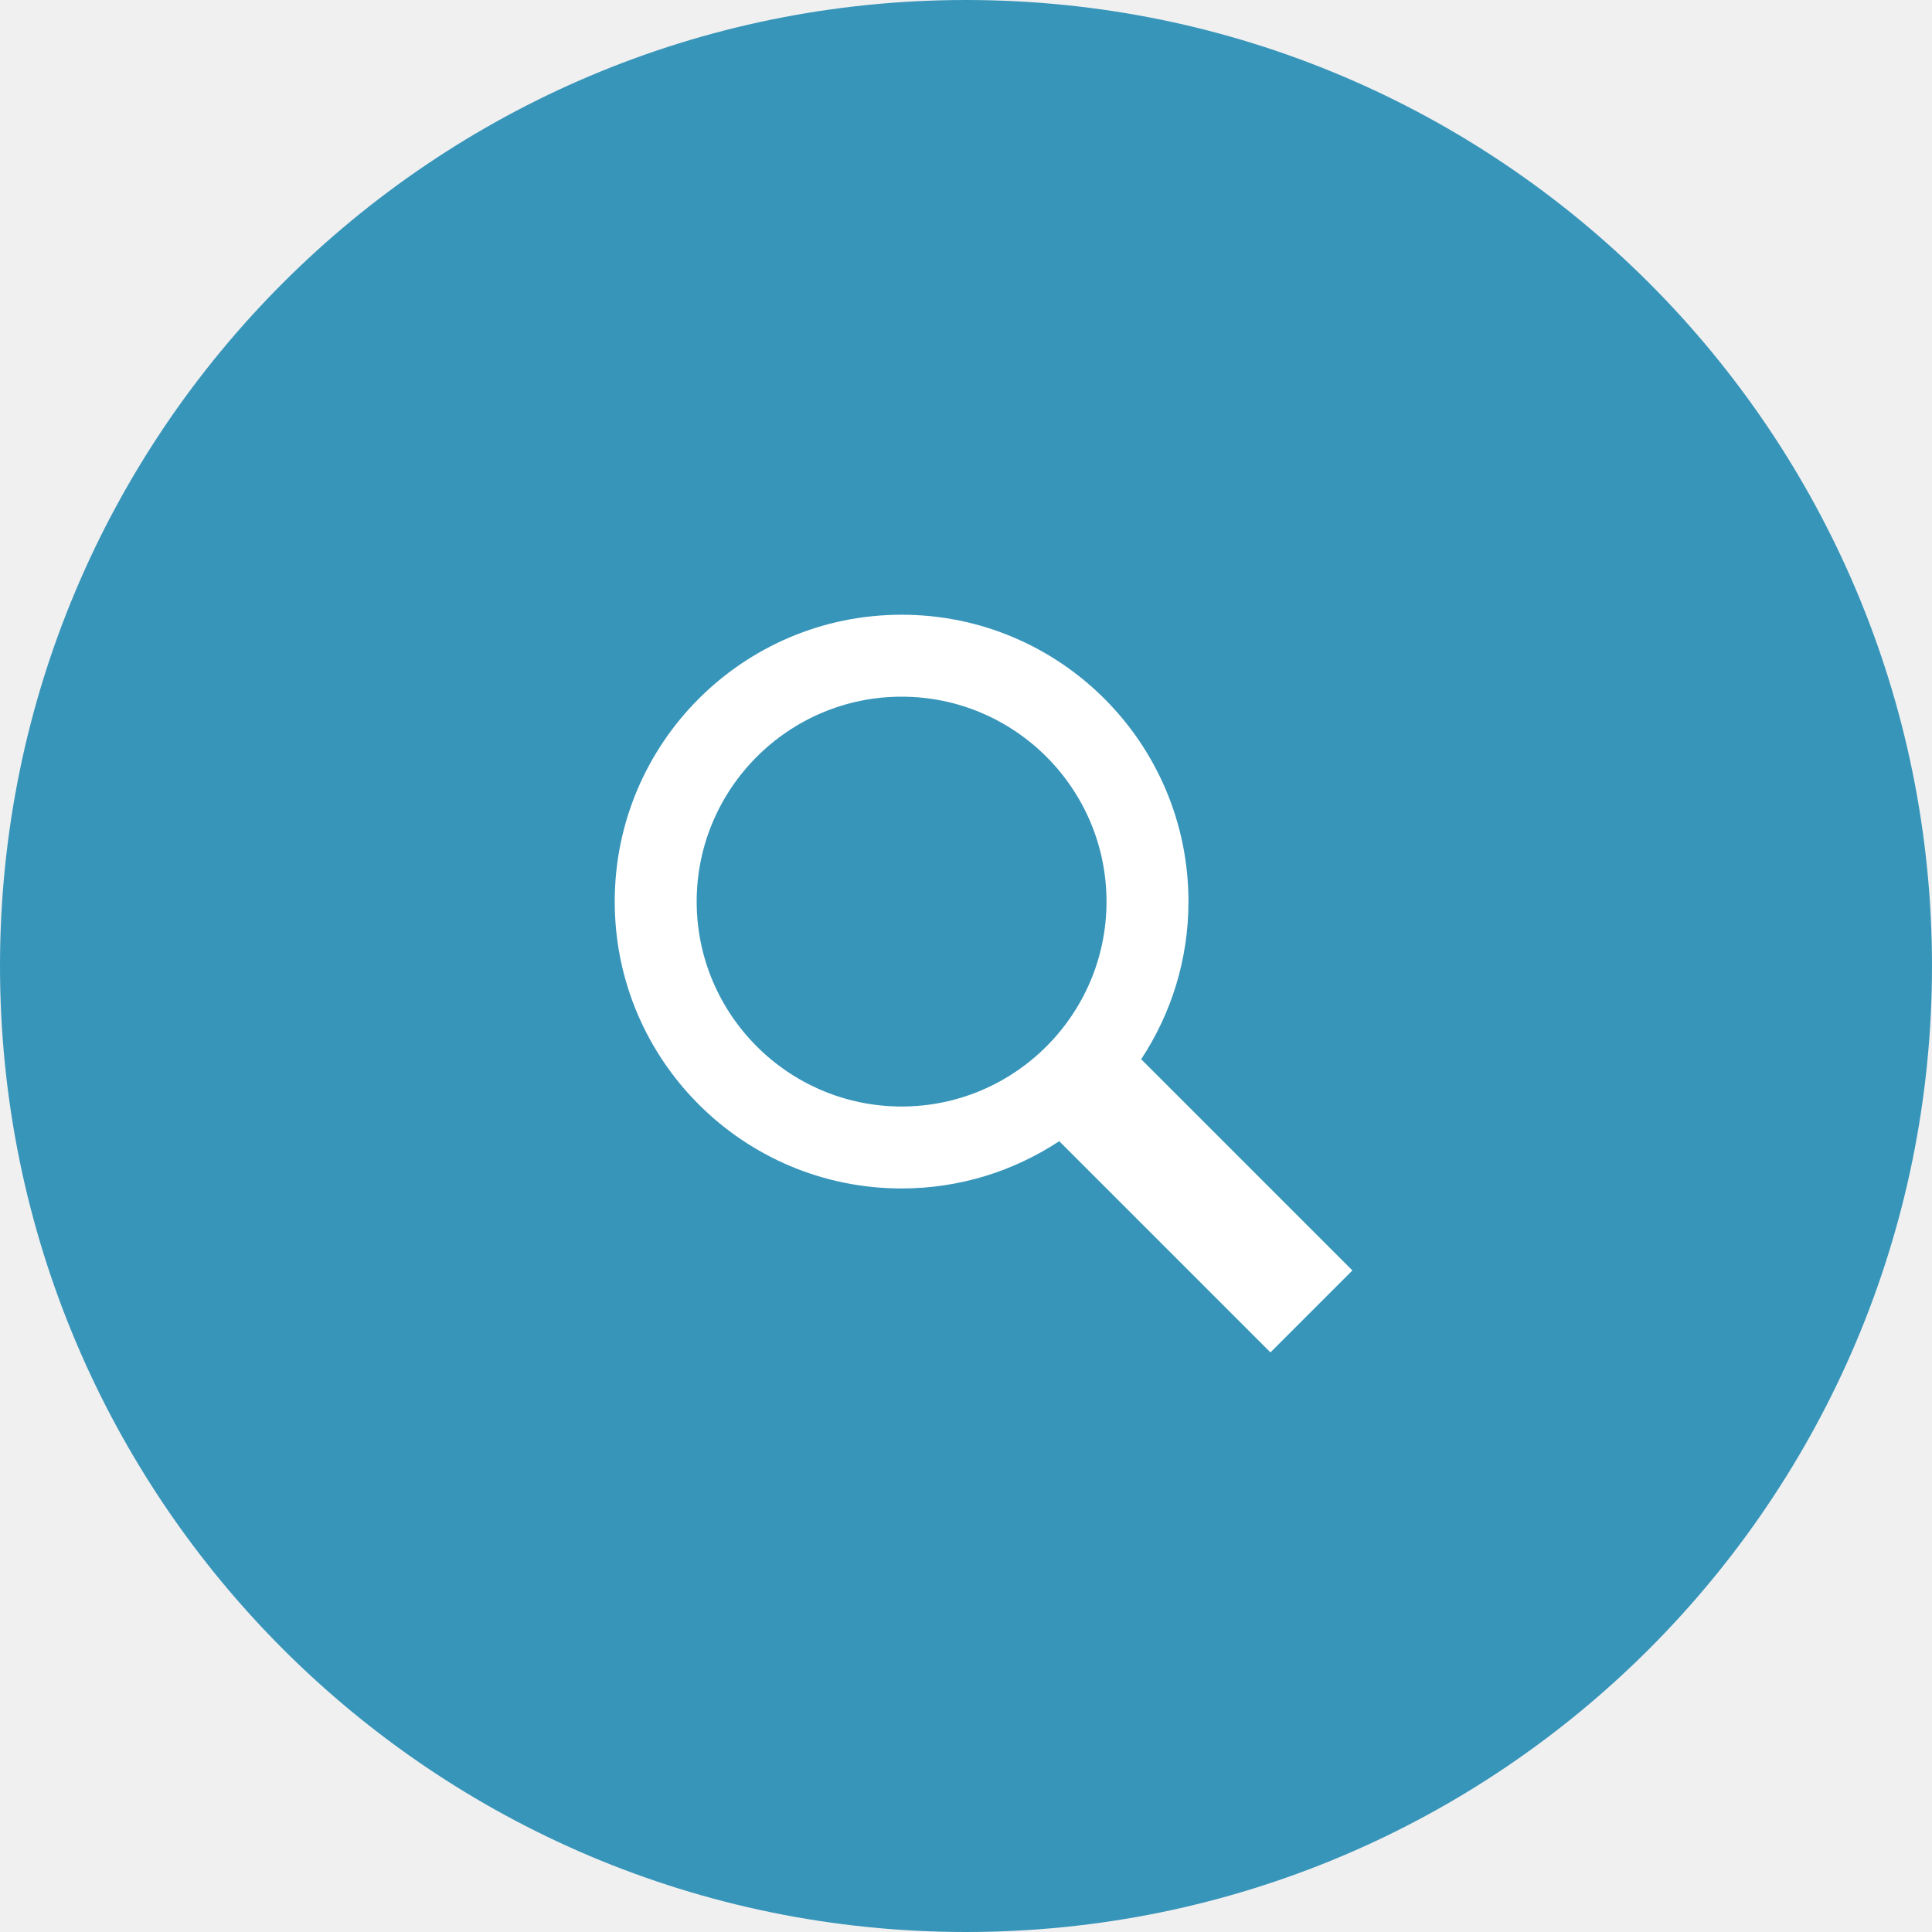
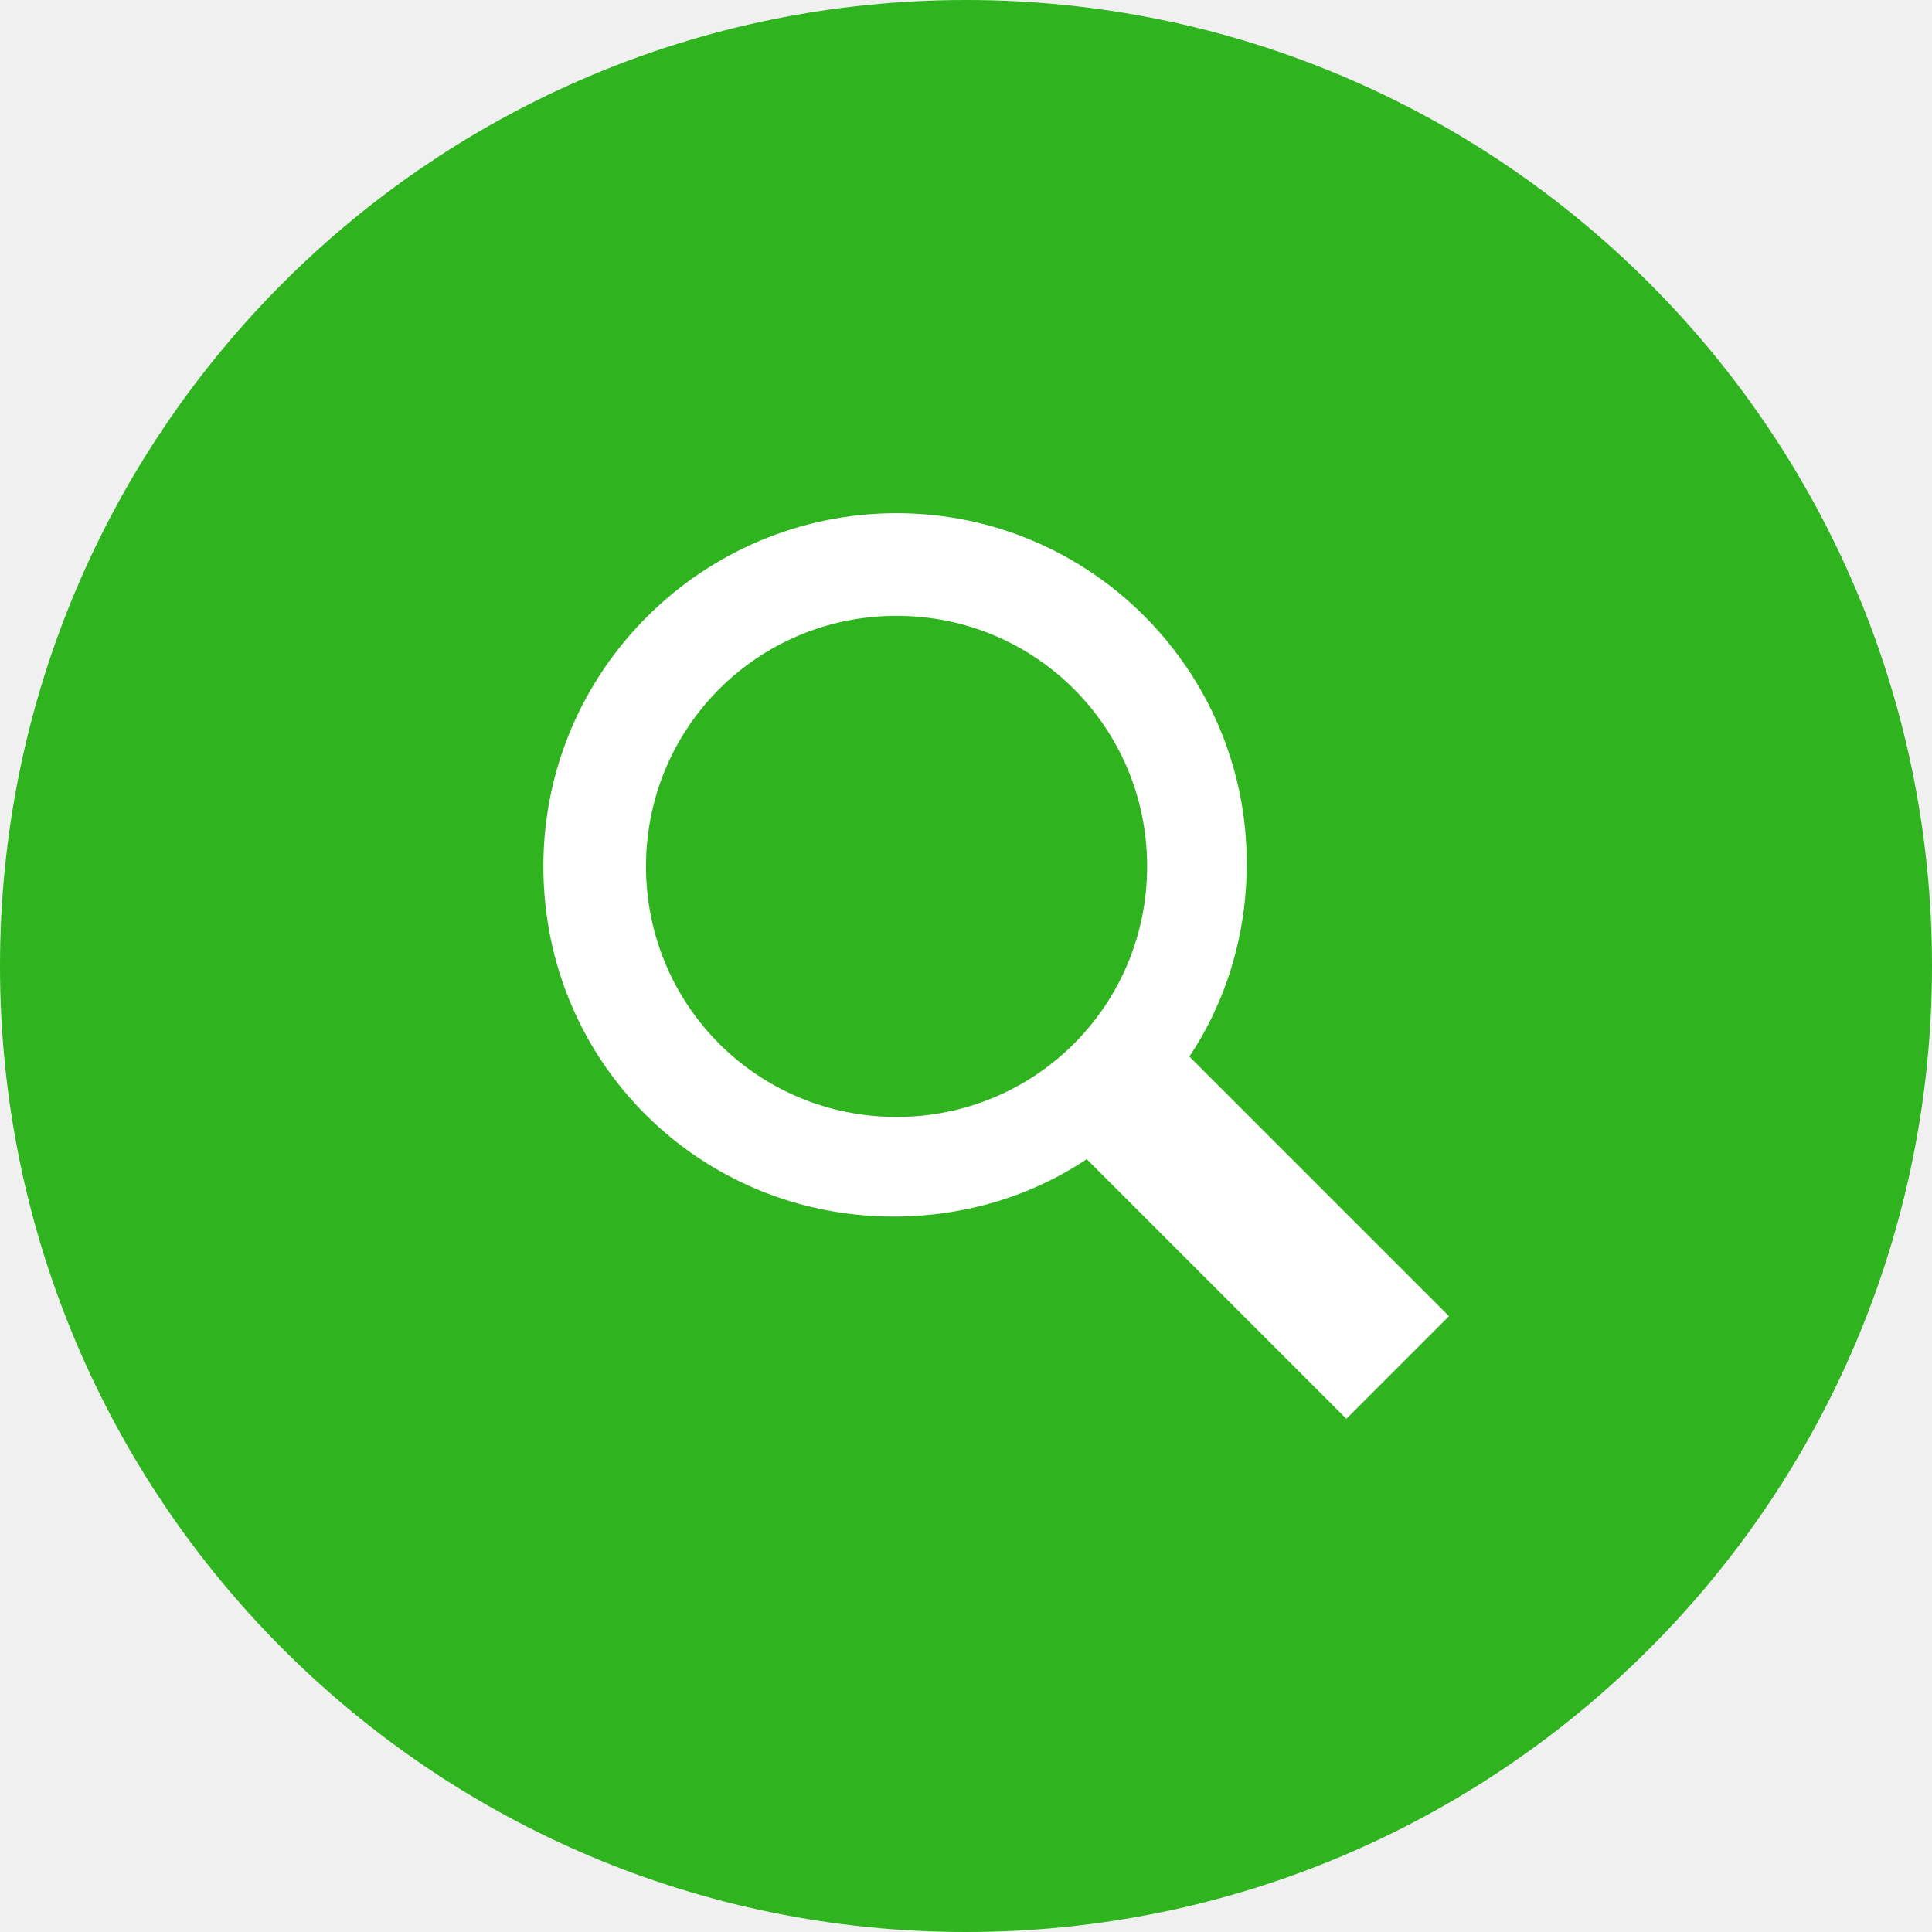
- <svg xmlns="http://www.w3.org/2000/svg" width="55" height="55" viewBox="0 0 55 55" fill="none">
-   <circle cx="27.5" cy="27.5" r="27.5" fill="#3895BA" />
-   <path fill-rule="evenodd" clip-rule="evenodd" d="M32.487 30.154L38.5 36.167L36.167 38.5L30.154 32.487C28.866 33.336 27.325 33.833 25.667 33.833C21.156 33.833 17.5 30.177 17.5 25.667C17.5 21.156 21.156 17.5 25.667 17.5C30.177 17.5 33.833 21.156 33.833 25.667C33.833 27.325 33.336 28.866 32.487 30.154ZM25.667 19.833C22.45 19.833 19.833 22.45 19.833 25.667C19.833 28.883 22.45 31.5 25.667 31.5C28.883 31.5 31.5 28.883 31.5 25.667C31.5 22.45 28.883 19.833 25.667 19.833Z" fill="#fff" />
+ <svg xmlns="http://www.w3.org/2000/svg" viewBox="0 0 64 64">
+   <circle cx="32" cy="32" r="32" fill="#2fb41f" />
+   <path d="M48 43.6L39.4 35c1.2-1.8 1.9-4 1.9-6.4 0-6.4-5.2-11.6-11.6-11.6S18 22.2 18 28.7s5.2 11.6 11.6 11.6c2.4 0 4.6-.7 6.4-1.9l8.6 8.6 3.4-3.4zM21.4 28.7c0-4.6 3.7-8.3 8.3-8.3s8.3 3.7 8.3 8.3-3.7 8.3-8.3 8.3-8.3-3.7-8.3-8.3z" fill="#fff" />
</svg>
